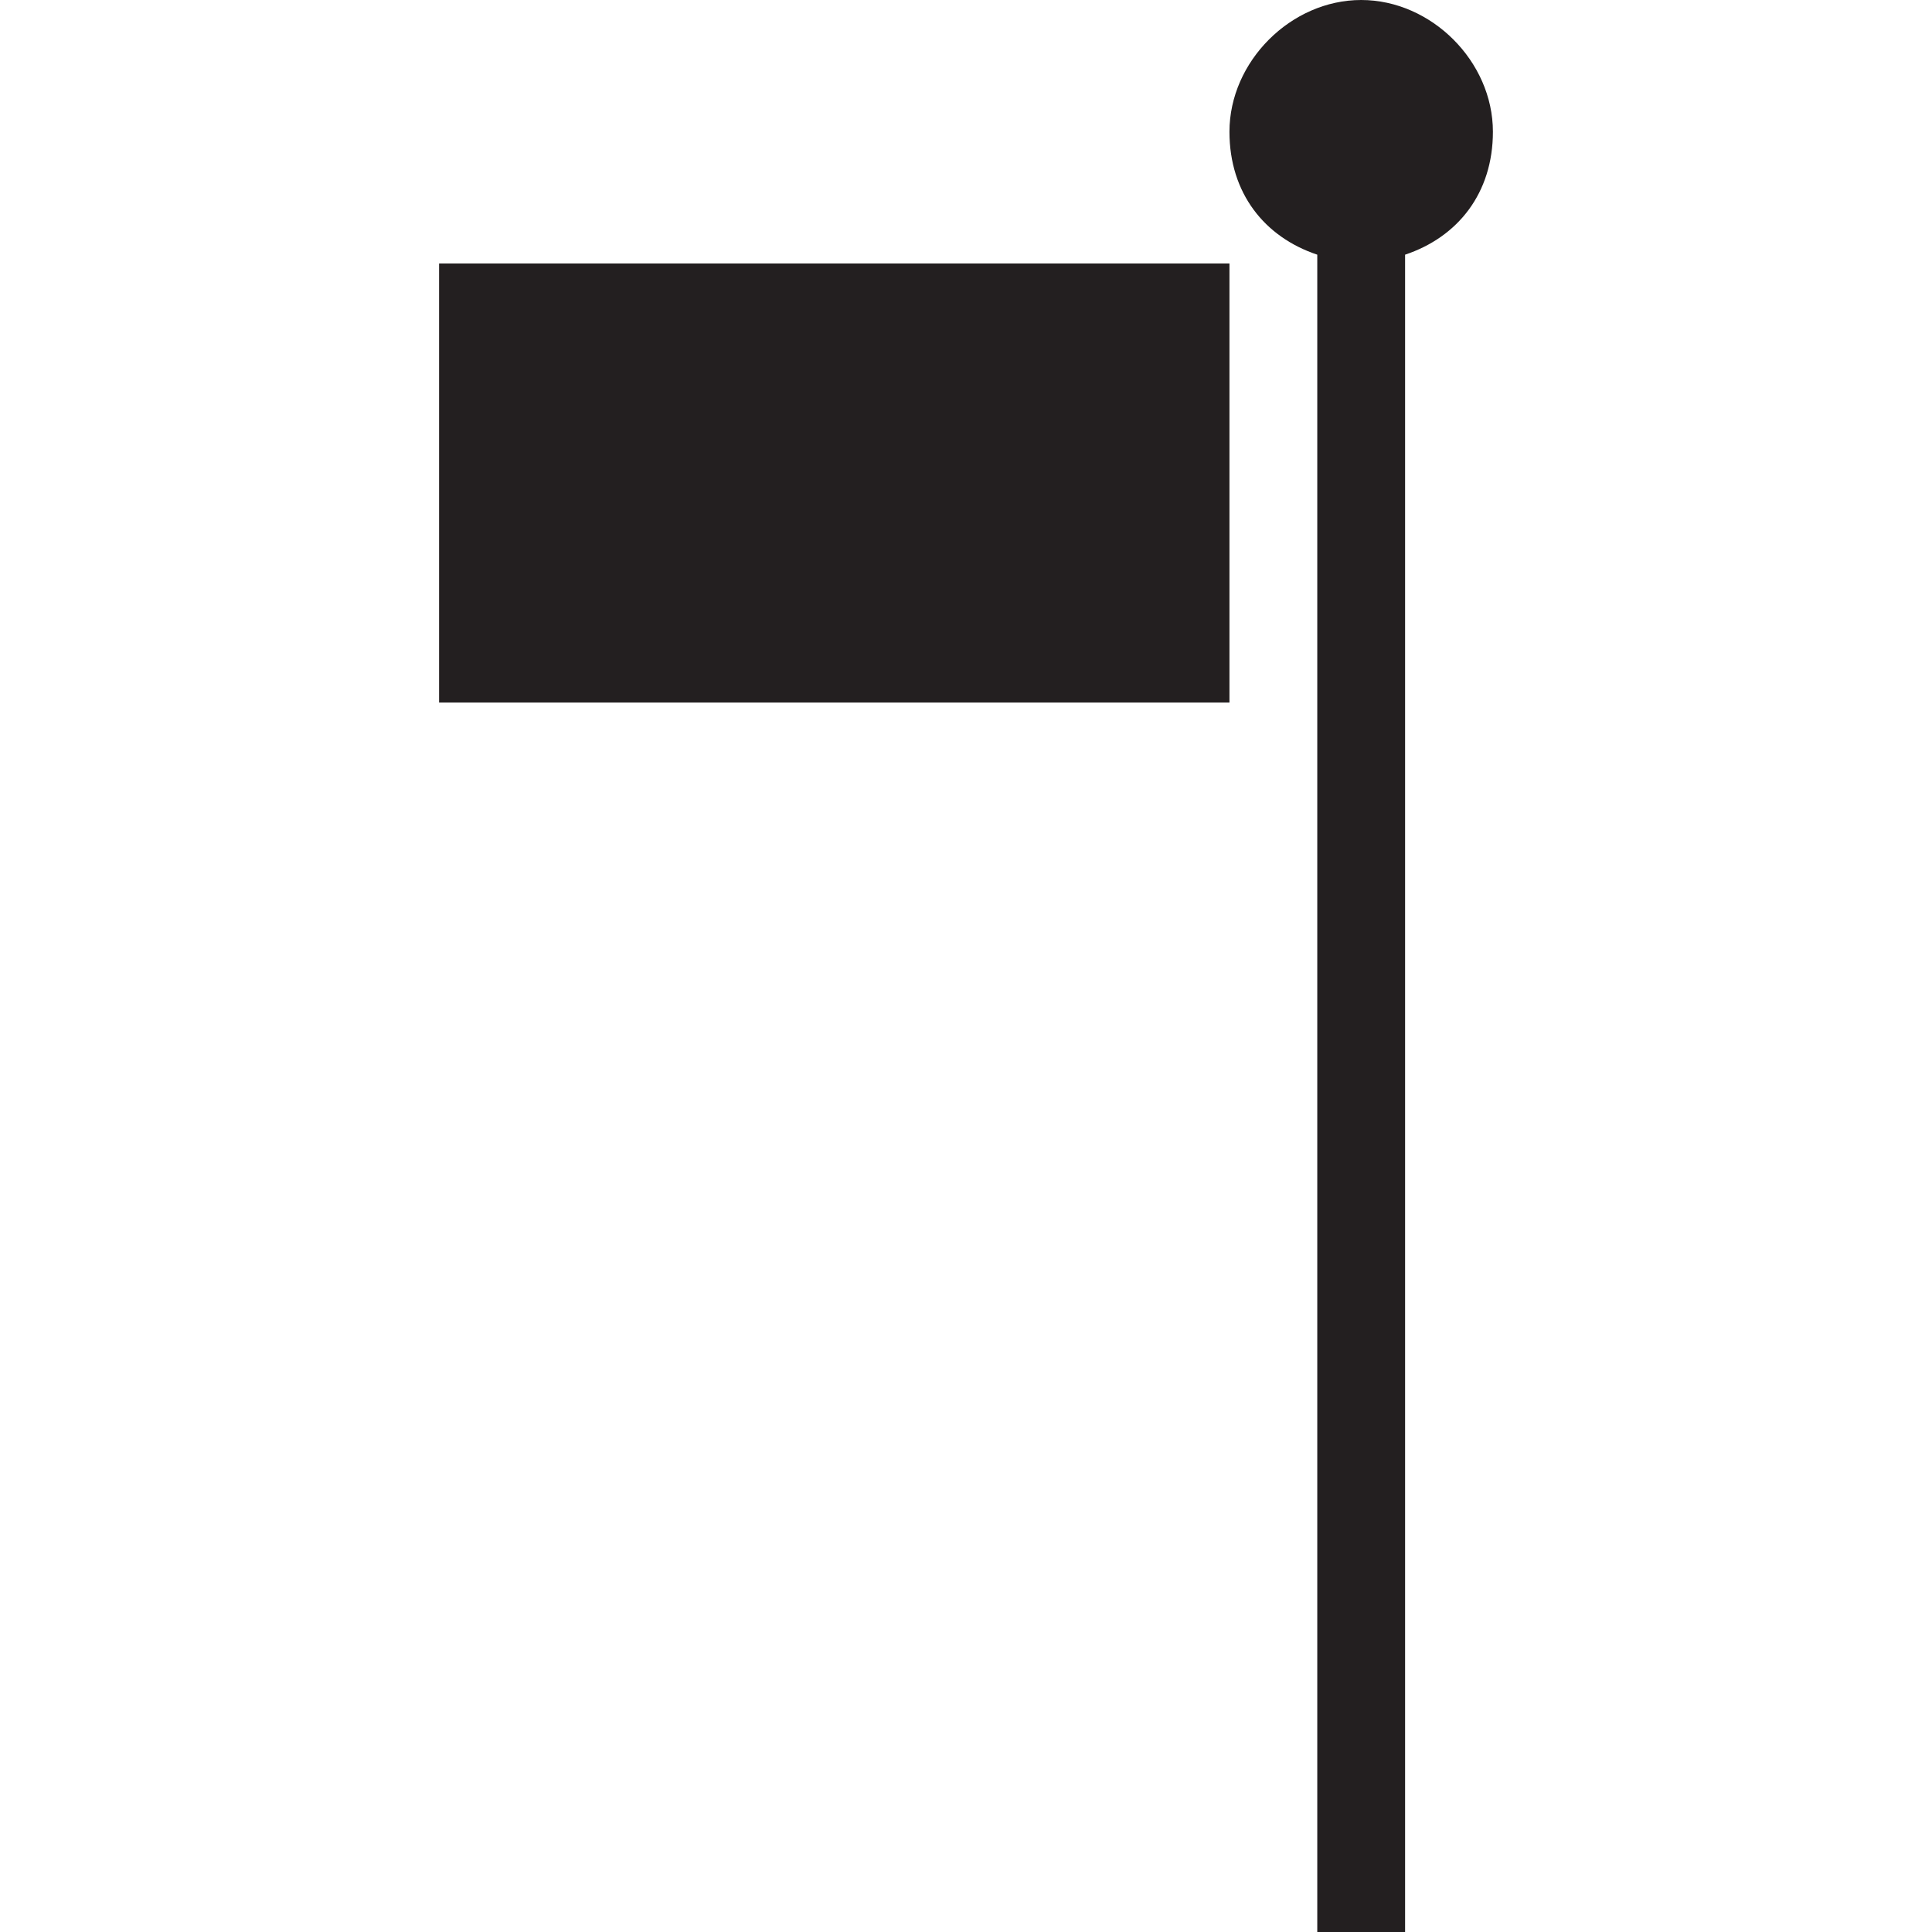
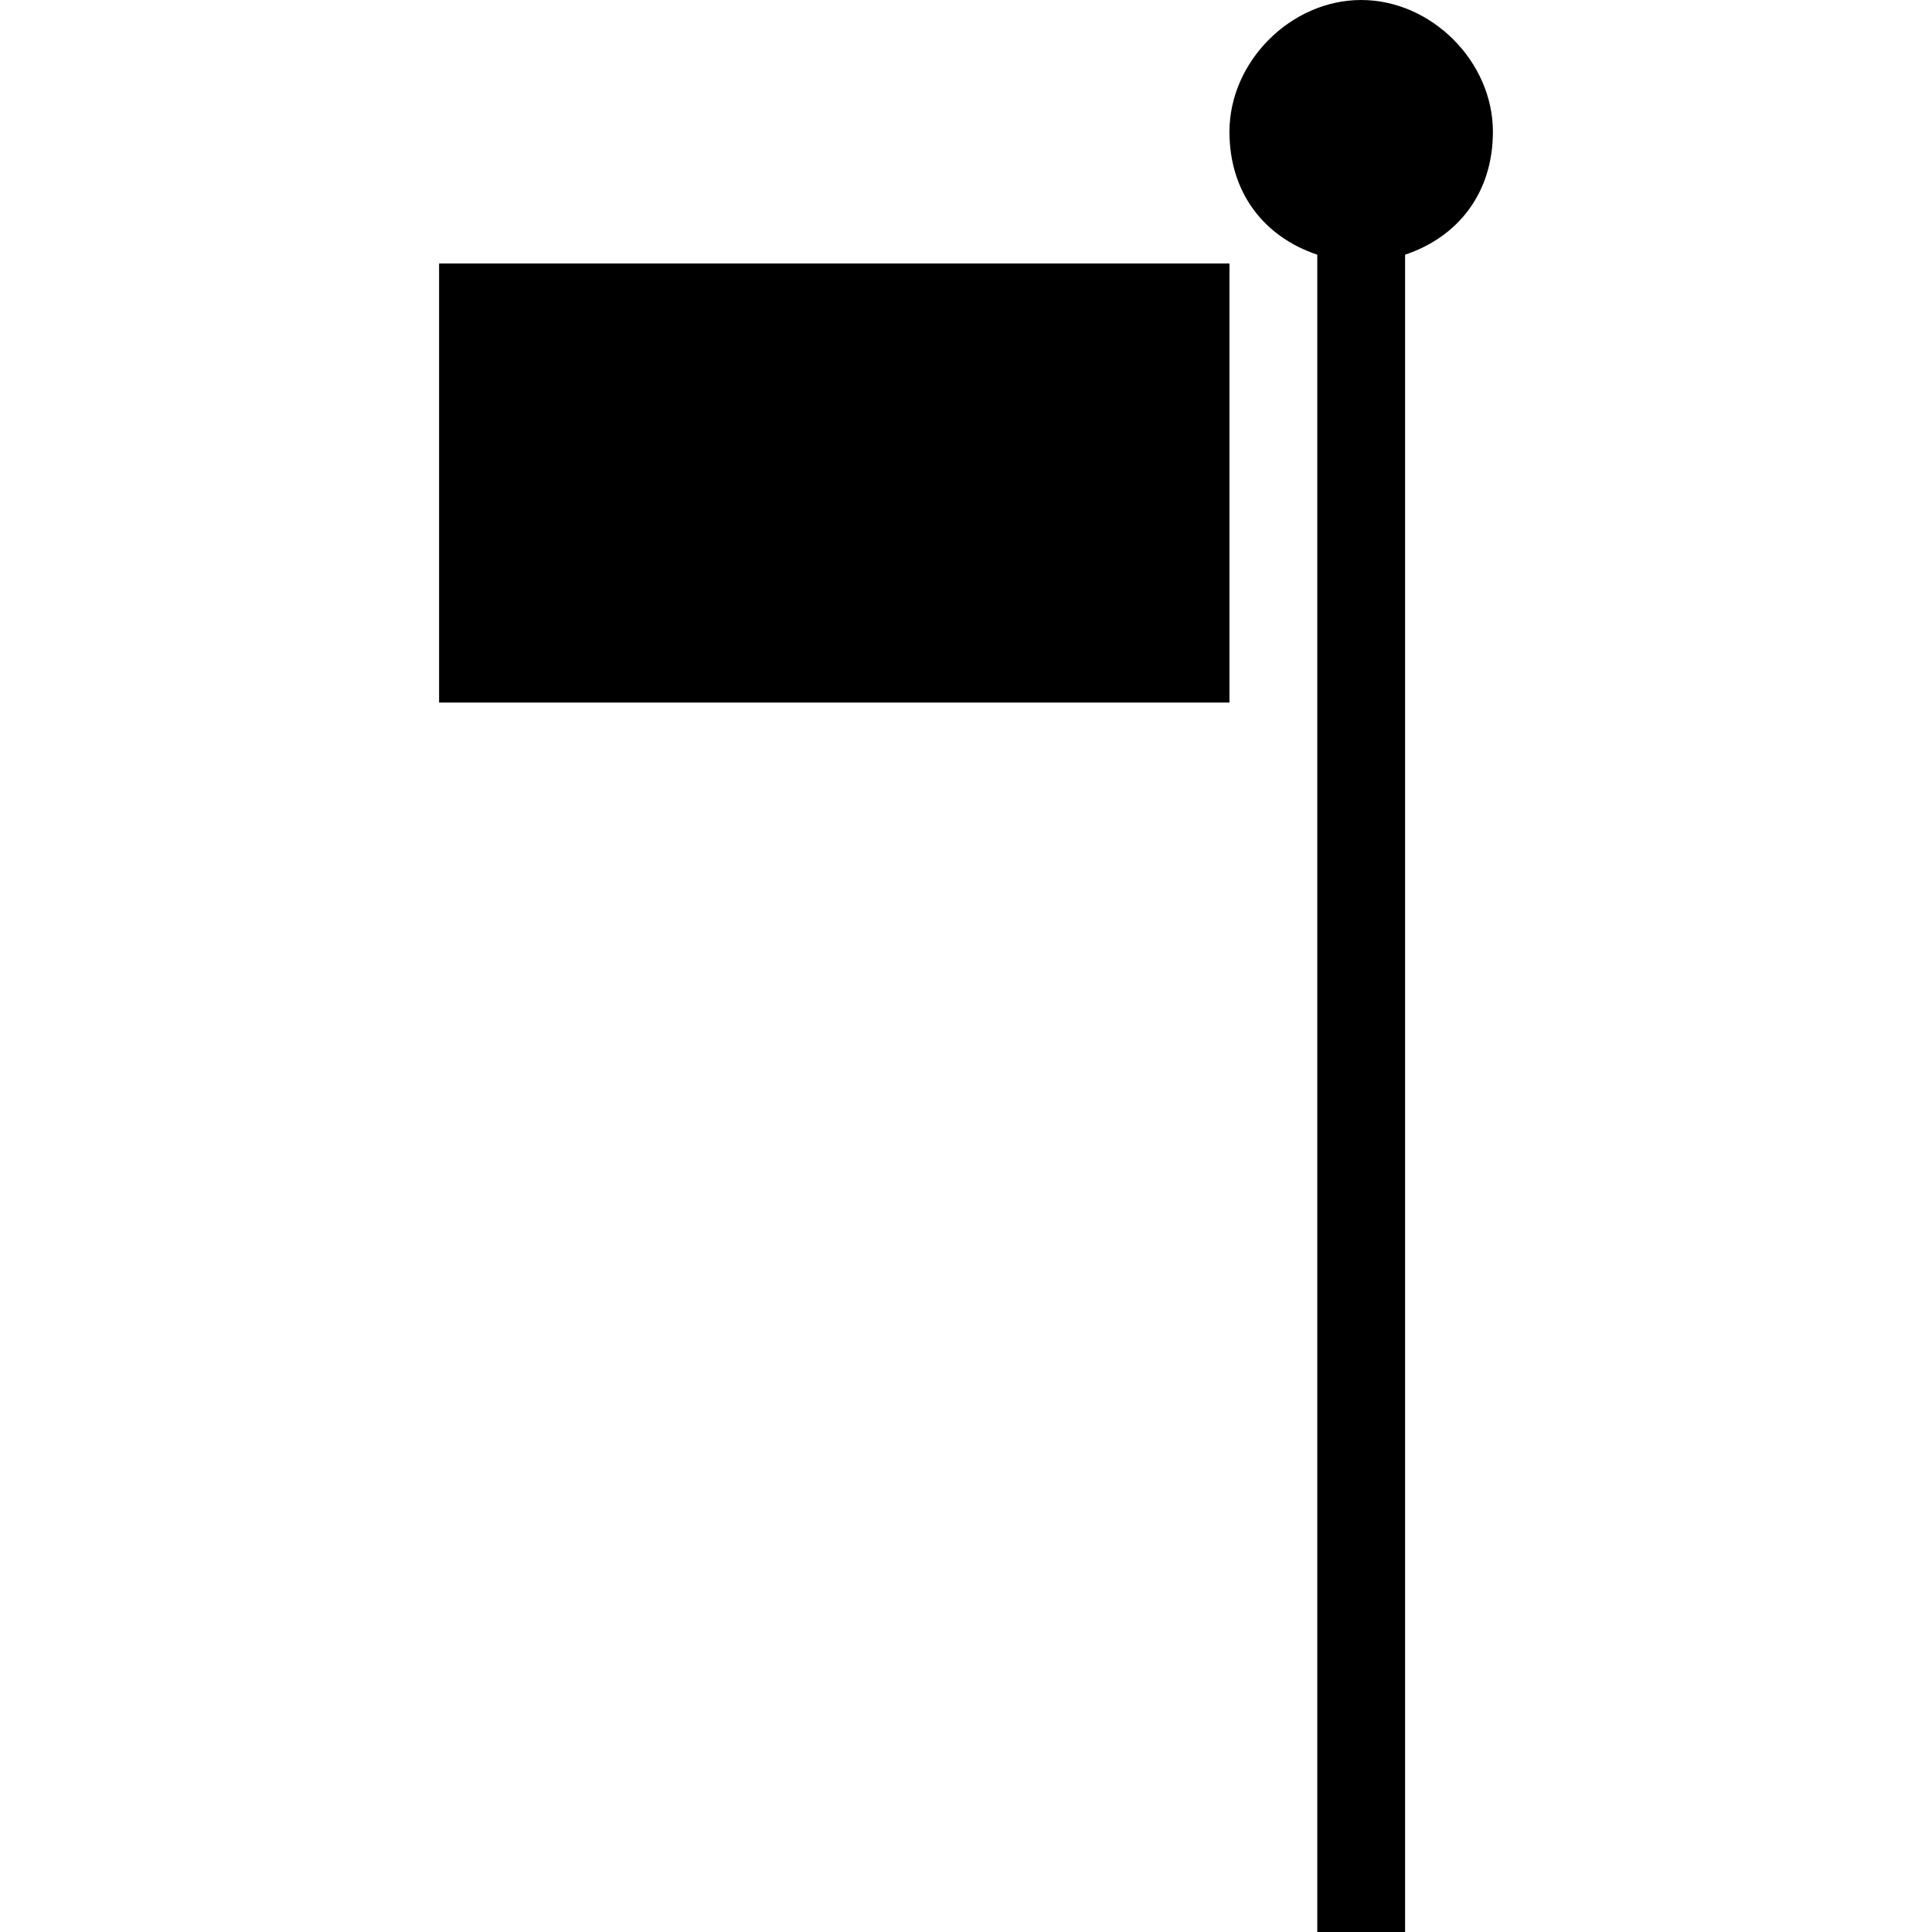
<svg xmlns="http://www.w3.org/2000/svg" version="1.1" id="Layer_1" x="0px" y="0px" width="22px" height="22px" viewBox="0 0 22 22" style="enable-background:new 0 0 22 22;" xml:space="preserve">
-   <path fill="#231F20" d="M17,1.5C17,0.7,16.3,0,15.5,0S14,0.7,14,1.5c0,0.7,0.4,1.2,1,1.4V22h1V2.9C16.6,2.7,17,2.2,17,1.5z" />
-   <rect fill="#231F20" x="5" y="3" width="9" height="5" />
+   <path d="M17,1.5C17,0.7,16.3,0,15.5,0S14,0.7,14,1.5c0,0.7,0.4,1.2,1,1.4V22h1V2.9C16.6,2.7,17,2.2,17,1.5z" />
+   <rect x="5" y="3" width="9" height="5" />
</svg>
